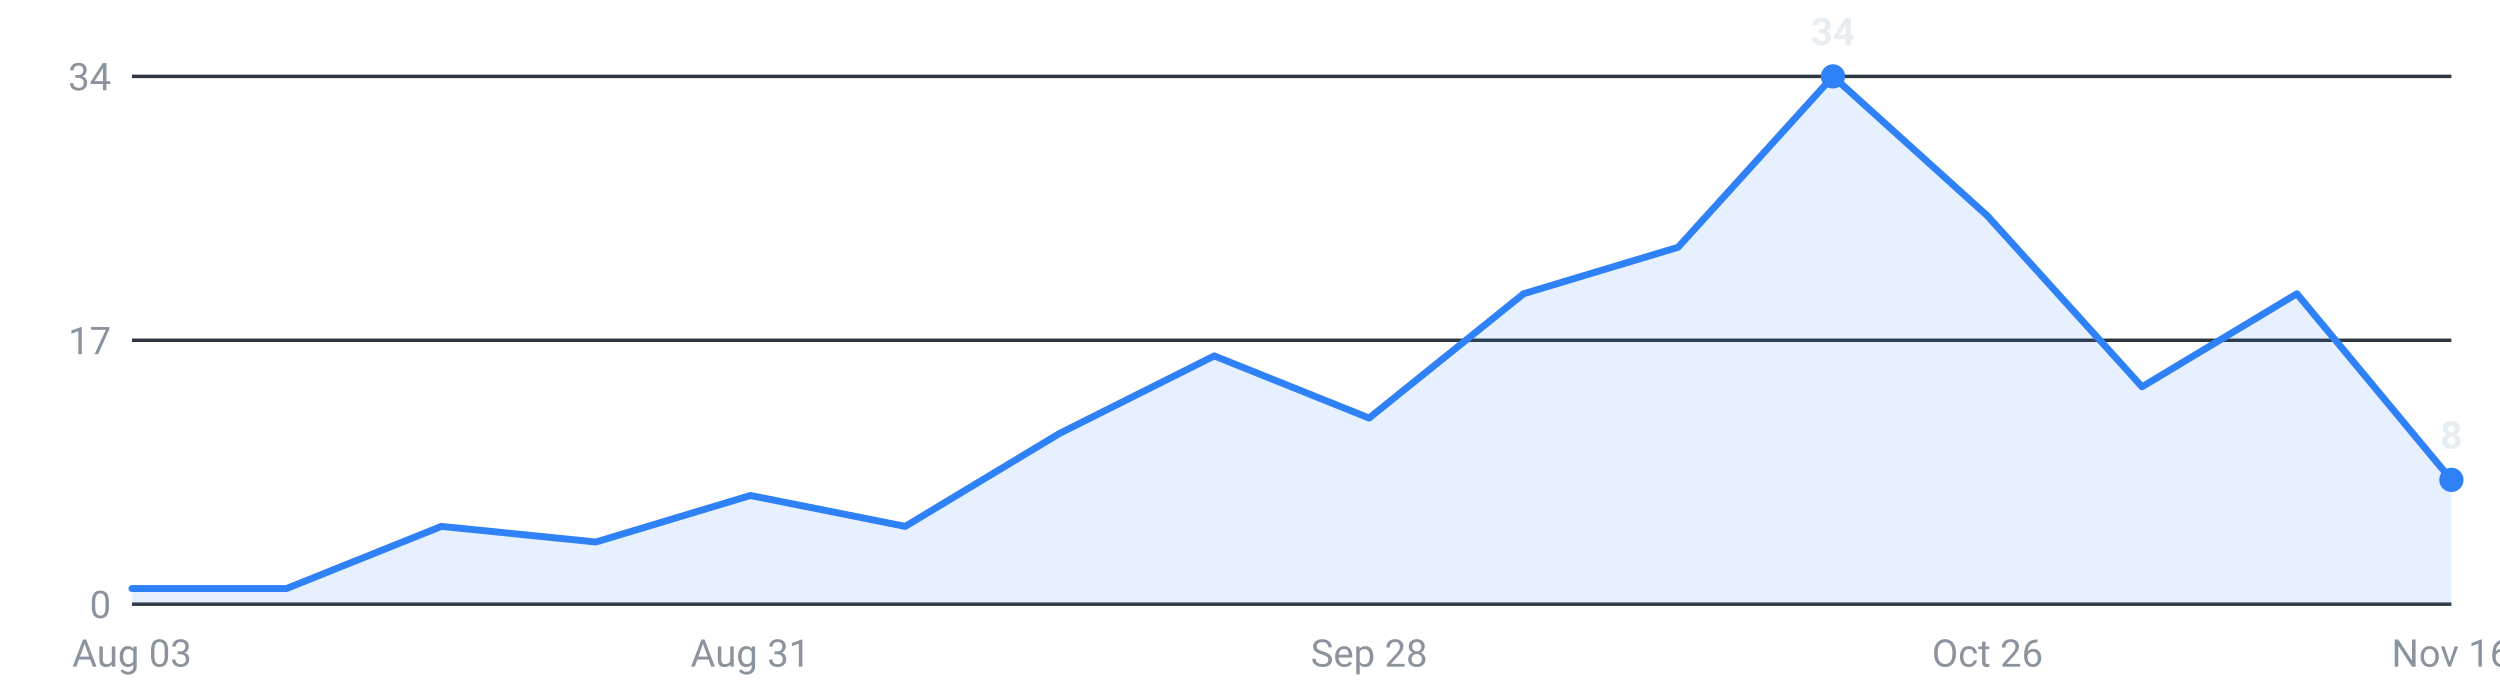
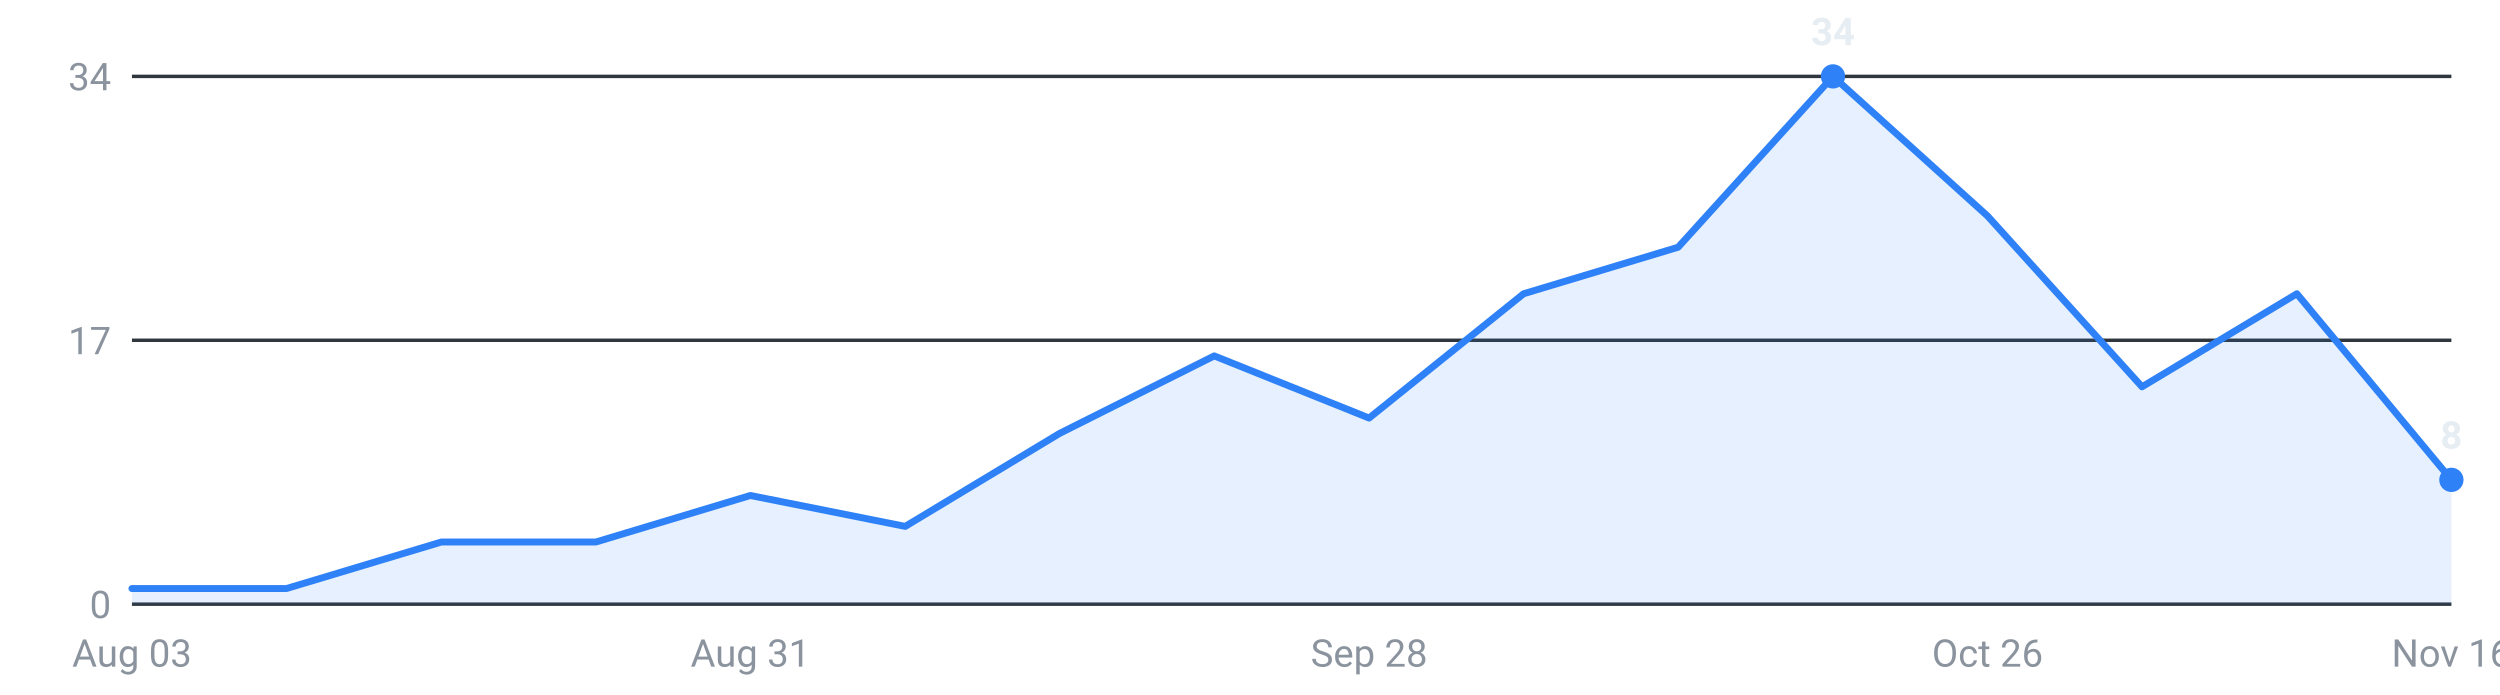
<svg xmlns="http://www.w3.org/2000/svg" viewBox="0 0 720 200" width="720" height="200" role="img" aria-label="Internships posted per week, last 16 weeks">
  <g font-family="-apple-system,Segoe UI,Roboto,sans-serif" font-size="11">
    <line x1="38" y1="174.0" x2="706" y2="174.0" stroke="#30363d" stroke-width="1" />
    <text x="32" y="178.0" text-anchor="end" fill="#8b949e">0</text>
    <line x1="38" y1="98.0" x2="706" y2="98.0" stroke="#30363d" stroke-width="1" />
    <text x="32" y="102.0" text-anchor="end" fill="#8b949e">17</text>
    <line x1="38" y1="22.0" x2="706" y2="22.0" stroke="#30363d" stroke-width="1" />
    <text x="32" y="26.0" text-anchor="end" fill="#8b949e">34</text>
-     <path d="M38.0,174 L38.0,169.5 L82.5,169.5 L127.1,151.6 L171.6,156.1 L216.1,142.7 L260.7,151.6 L305.2,124.8 L349.7,102.5 L394.3,120.4 L438.8,84.6 L483.3,71.2 L527.9,22.0 L572.4,62.2 L616.9,111.4 L661.5,84.6 L706.0,138.2 L706.0,174 Z" fill="#2f81f7" fill-opacity="0.12" />
-     <polyline points="38.0,169.5 82.5,169.5 127.1,151.6 171.6,156.1 216.1,142.7 260.7,151.6 305.2,124.8 349.7,102.5 394.3,120.4 438.8,84.6 483.3,71.2 527.9,22.0 572.4,62.2 616.9,111.4 661.5,84.6 706.0,138.2" fill="none" stroke="#2f81f7" stroke-width="2" stroke-linejoin="round" stroke-linecap="round" />
+     <path d="M38.0,174 L38.0,169.5 L82.5,169.5 L127.1,156.1 L171.6,156.1 L216.1,142.7 L260.7,151.6 L305.2,124.8 L349.7,102.5 L394.3,120.4 L438.8,84.6 L483.3,71.2 L527.9,22.0 L572.4,62.2 L616.9,111.4 L661.5,84.6 L706.0,138.2 L706.0,174 Z" fill="#2f81f7" fill-opacity="0.12" />
+     <polyline points="38.0,169.5 82.5,169.5 127.1,156.1 171.6,156.1 216.1,142.7 260.7,151.6 305.2,124.8 349.7,102.5 394.3,120.4 438.8,84.6 483.3,71.2 527.9,22.0 572.4,62.2 616.9,111.4 661.5,84.6 706.0,138.2" fill="none" stroke="#2f81f7" stroke-width="2" stroke-linejoin="round" stroke-linecap="round" />
    <circle cx="527.9" cy="22.0" r="3.5" fill="#2f81f7" />
    <text x="527.9" y="13.0" text-anchor="middle" fill="#e6edf3" font-weight="600">34</text>
    <circle cx="706.0" cy="138.2" r="3.5" fill="#2f81f7" />
    <text x="706.0" y="129.2" text-anchor="middle" fill="#e6edf3" font-weight="600">8</text>
    <text x="38.0" y="192" text-anchor="middle" fill="#8b949e">Aug 03</text>
    <text x="216.1" y="192" text-anchor="middle" fill="#8b949e">Aug 31</text>
    <text x="394.3" y="192" text-anchor="middle" fill="#8b949e">Sep 28</text>
    <text x="572.4" y="192" text-anchor="middle" fill="#8b949e">Oct 26</text>
    <text x="706.0" y="192" text-anchor="middle" fill="#8b949e">Nov 16</text>
  </g>
</svg>
